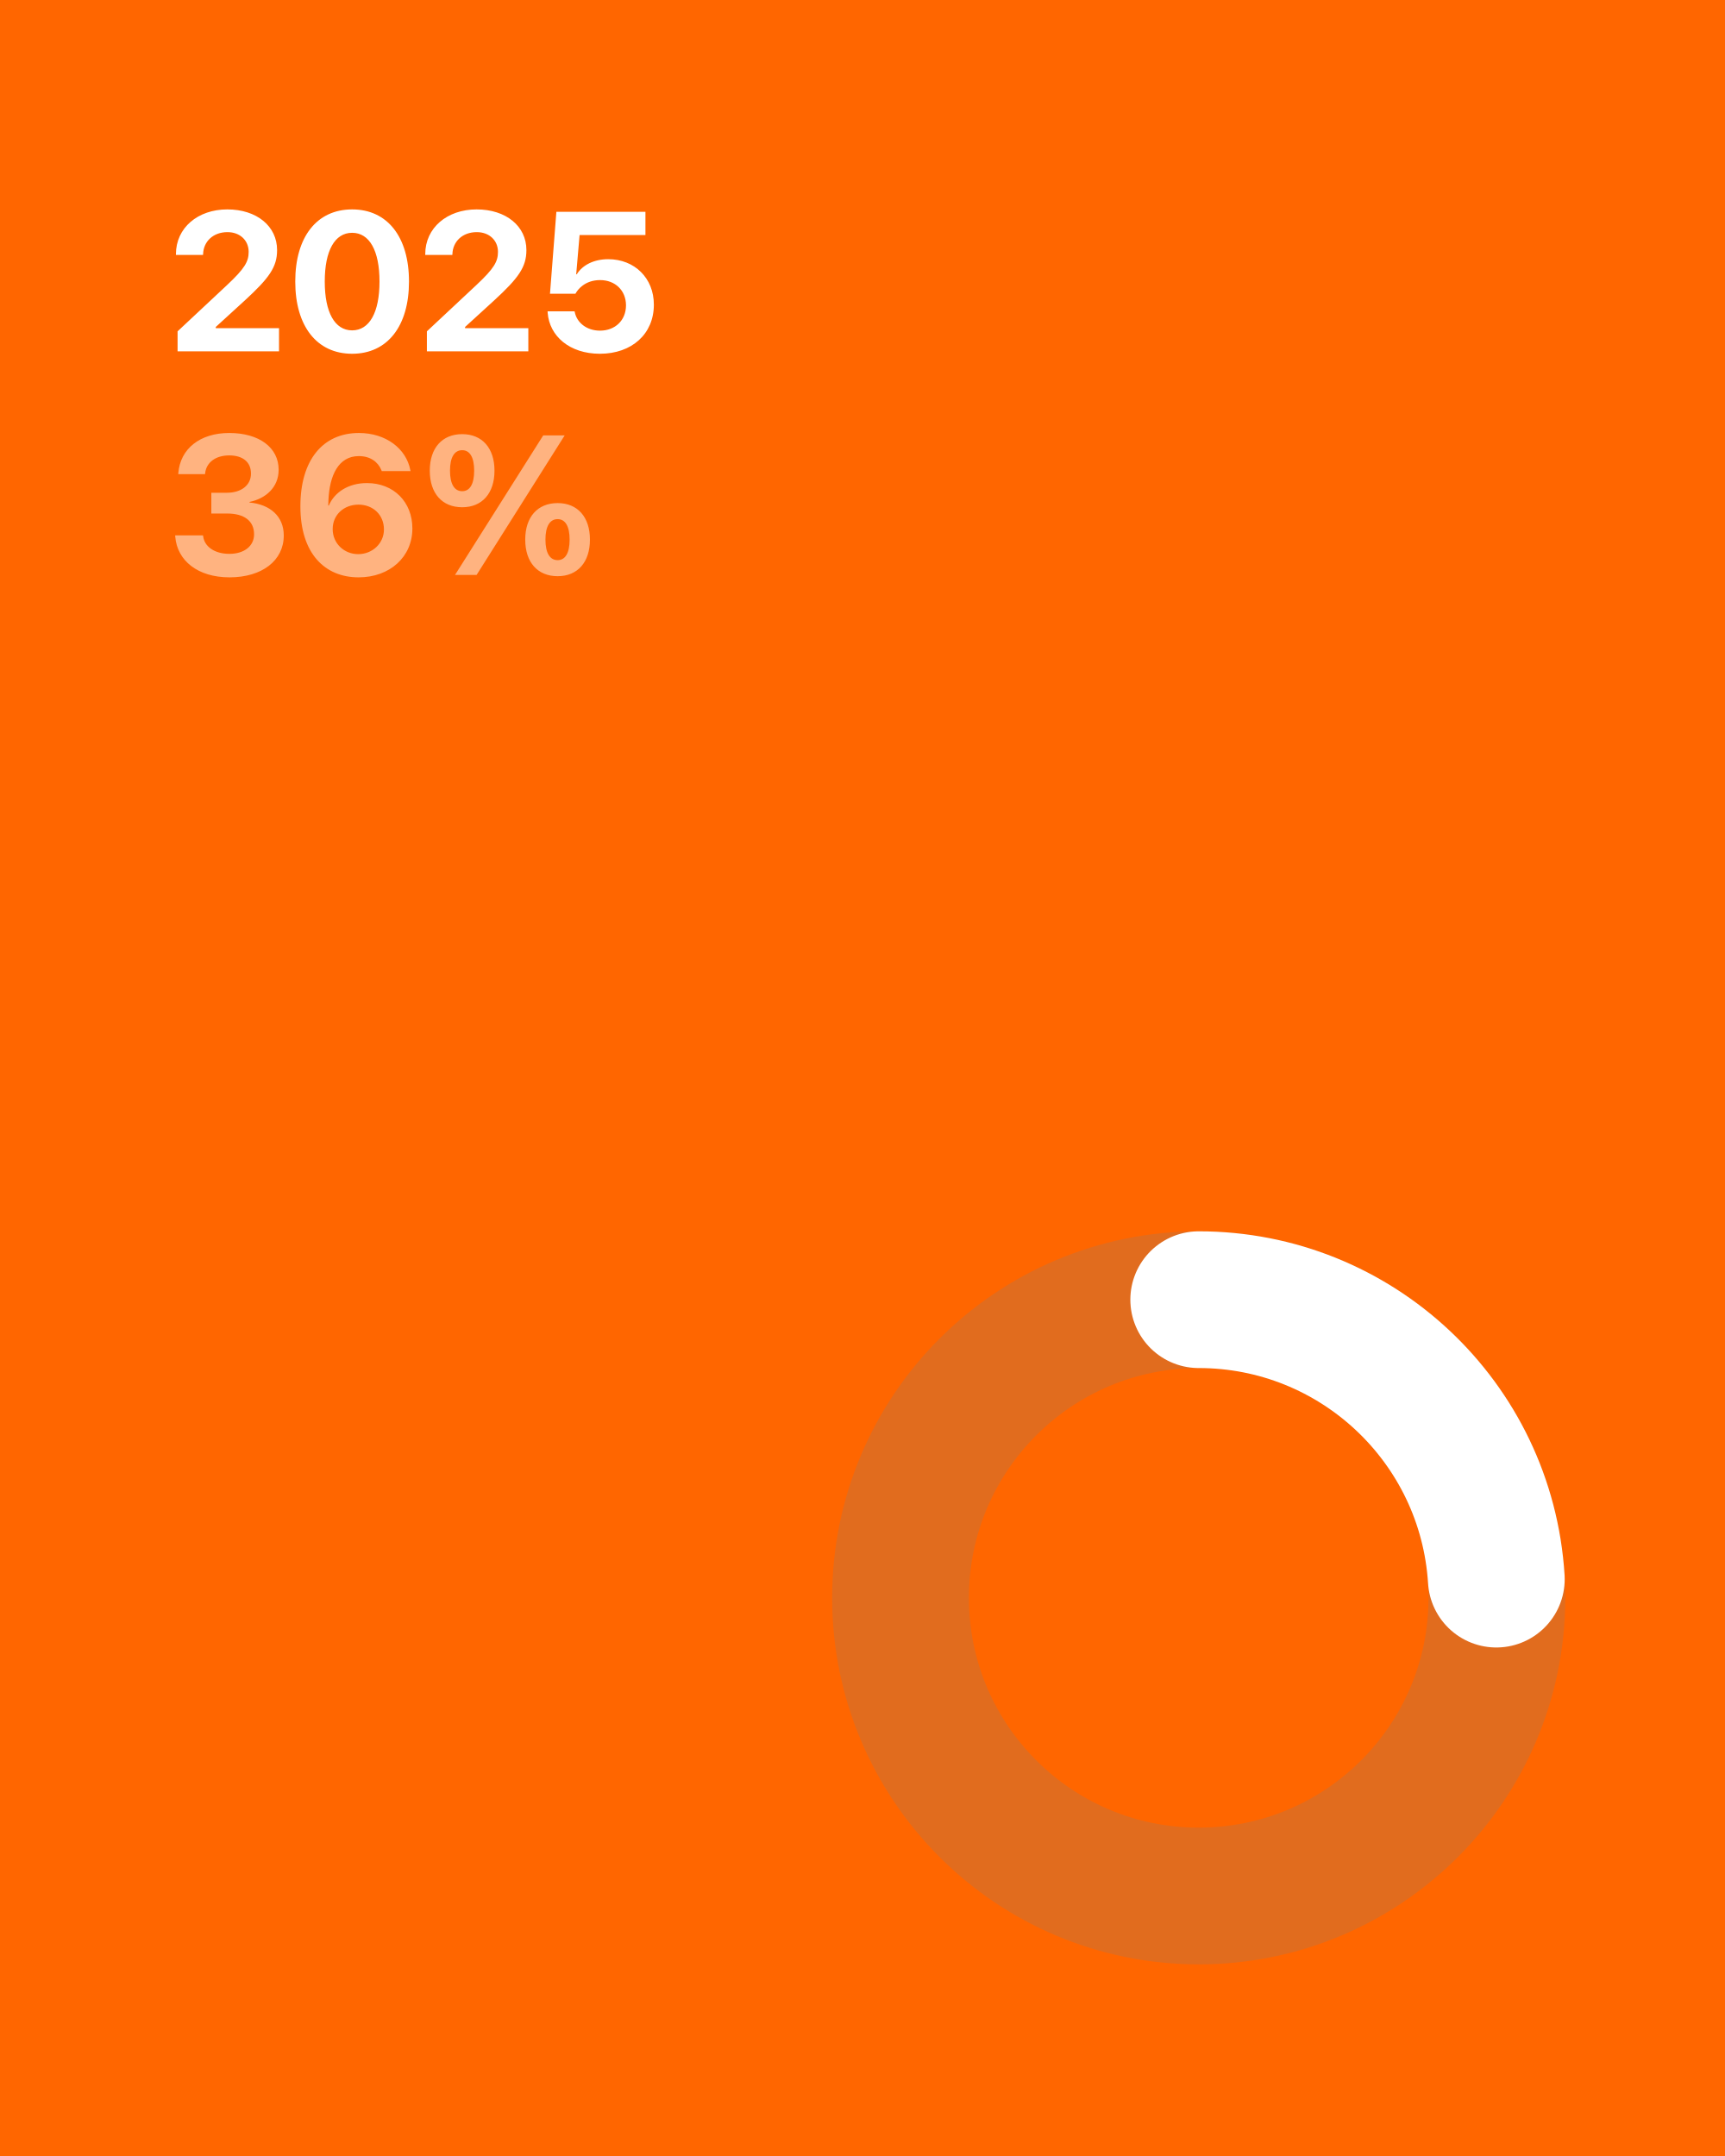
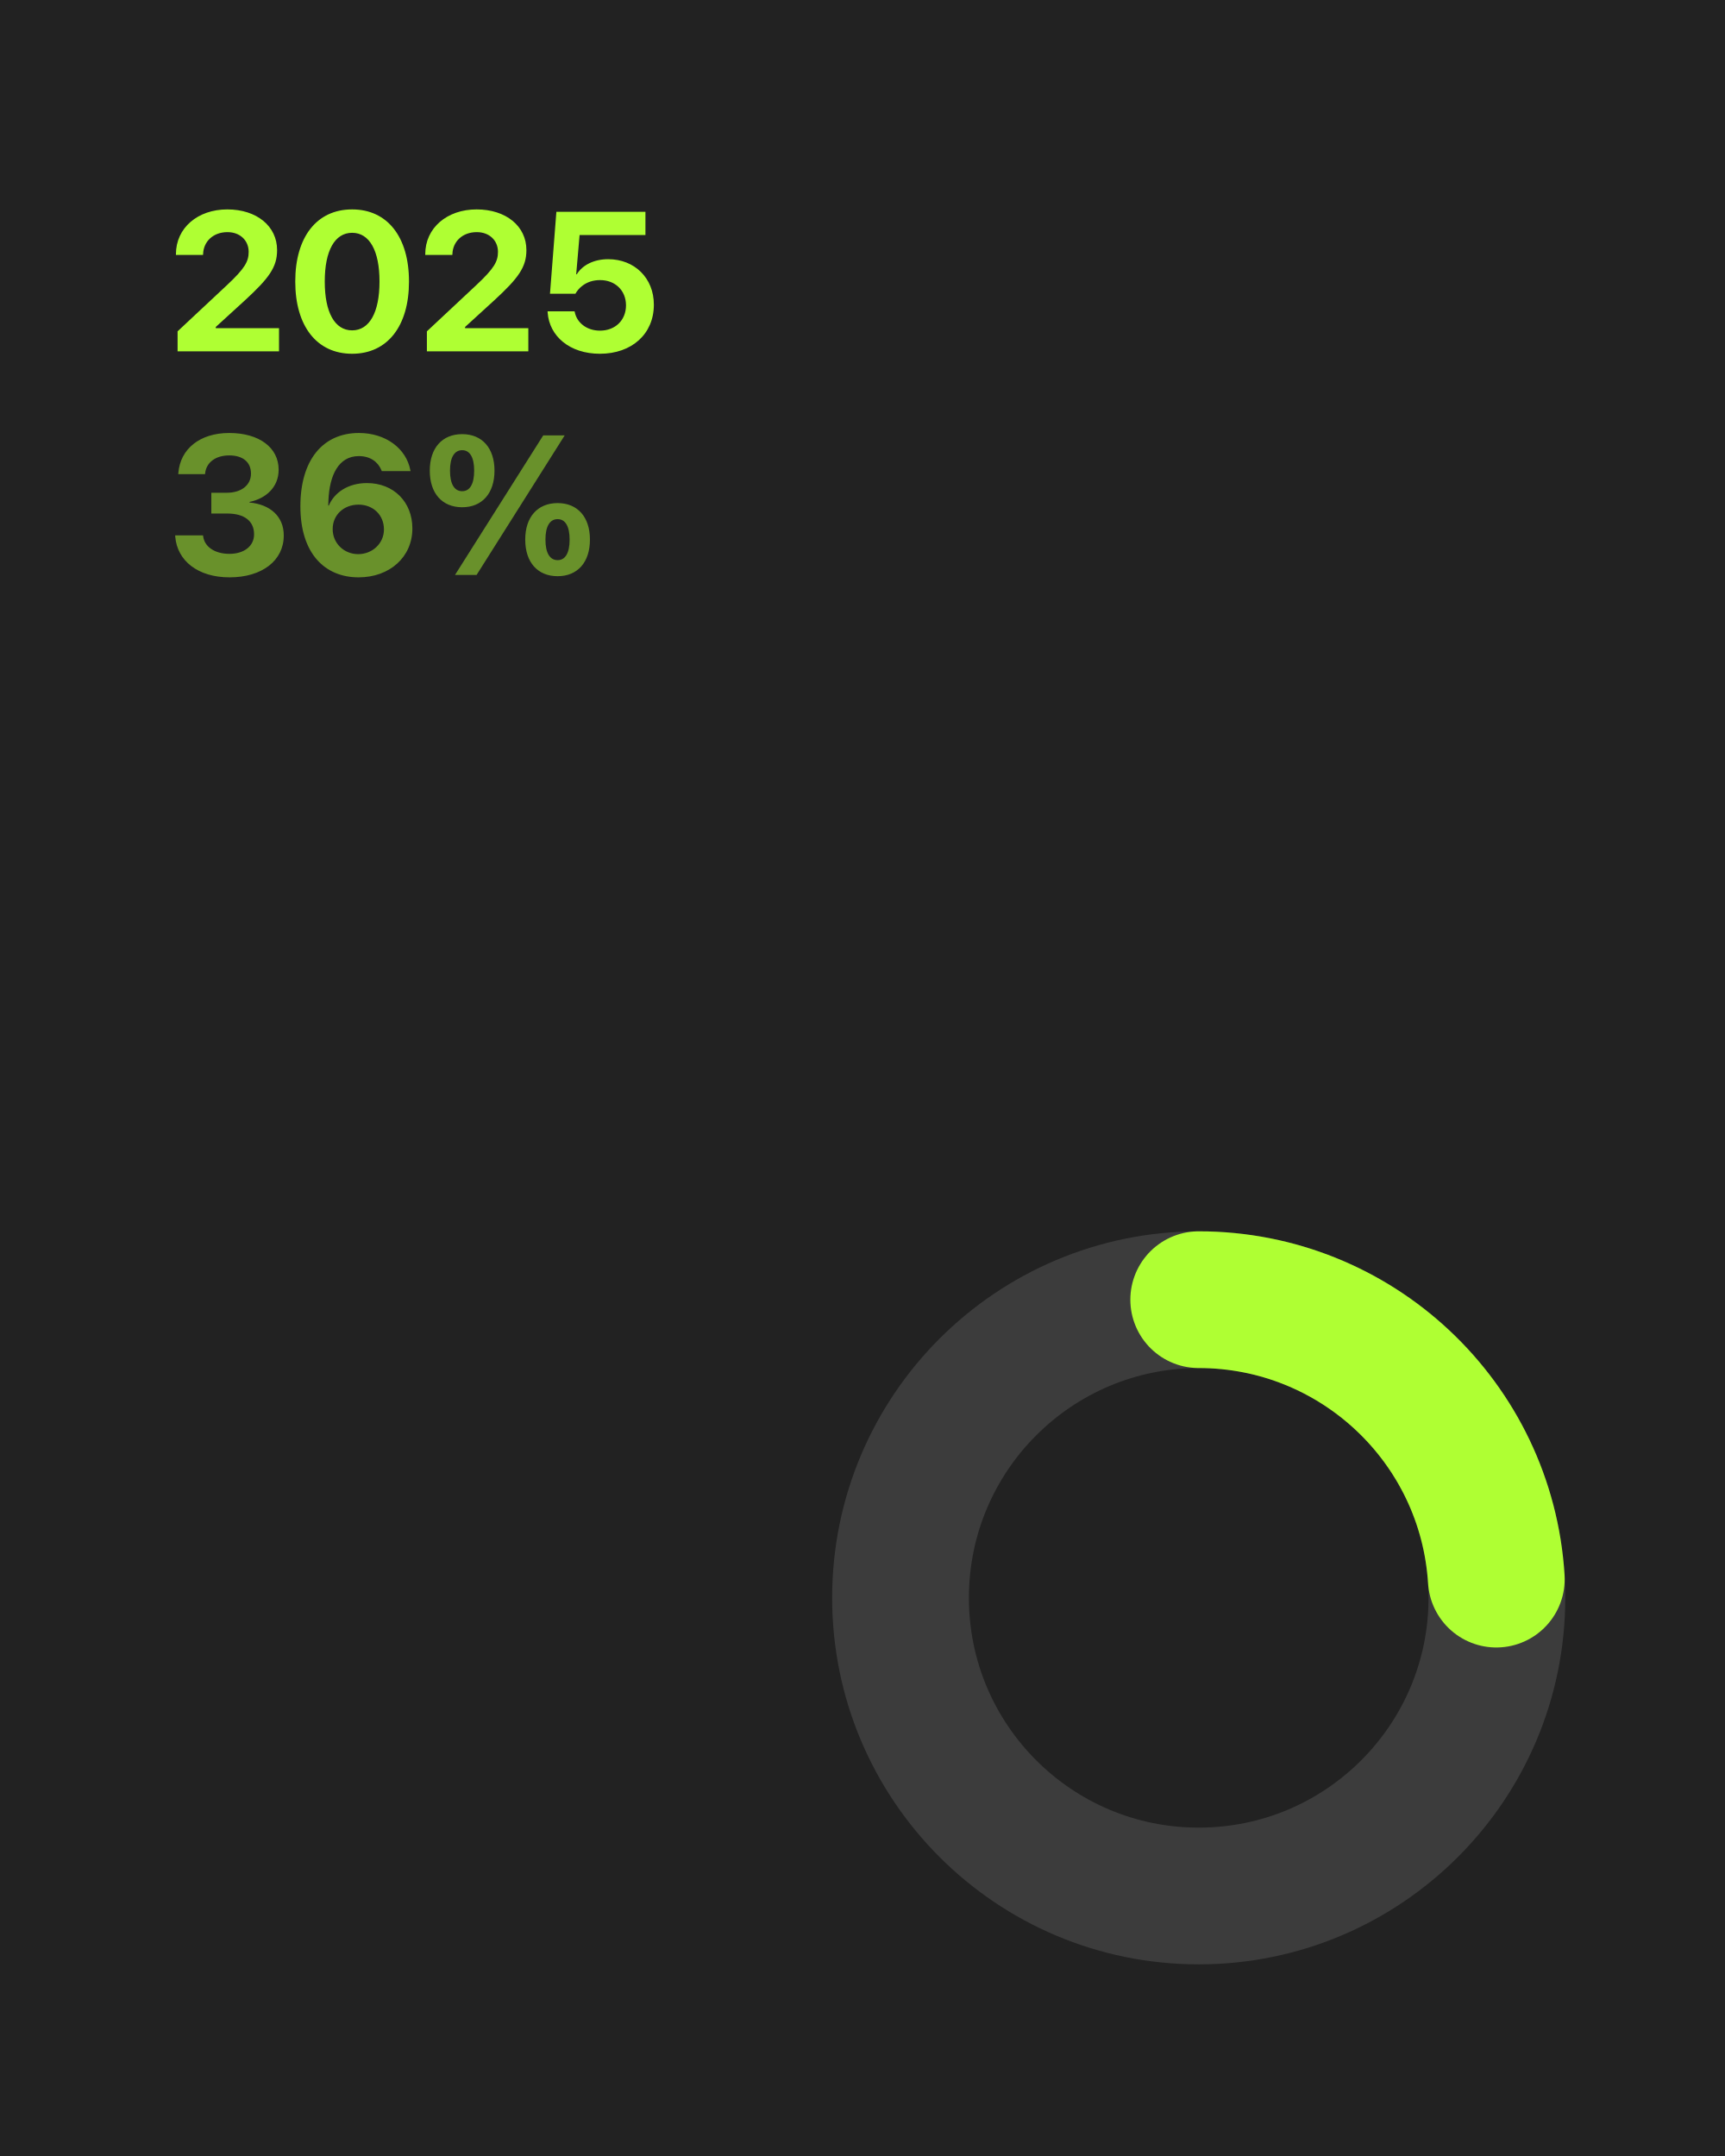
<svg xmlns="http://www.w3.org/2000/svg" viewBox="0 0 1080 1350" width="1080" height="1350">
-   <rect width="1080" height="1350" fill="#FF6600" />
-   <circle opacity="0.12" cx="750.5" cy="1000.5" r="186.692" fill="none" stroke="#0099ff" stroke-width="85.617" />
-   <path d="M750.5 813.808 A186.692 186.692 0 0 1 936.824 988.778" fill="none" stroke="white" stroke-width="85.617" stroke-linecap="round" stroke-linejoin="round" />
-   <path d="M111.18 220L174.69 220L174.69 205.47L135.09 205.47L135.09 204.74L153.38 188.03C168.45 174.17 173.48 167.26 173.48 156.67L173.48 156.55C173.48 141.65 160.76 131.12 142.30 131.12C123.83 131.12 110.15 142.68 110.15 159.15L110.15 159.63L127.10 159.63L127.16 159.09C127.40 151.22 133.46 145.35 142.42 145.35C150.17 145.35 155.62 150.43 155.68 157.58L155.68 157.70C155.68 163.75 153.32 168.05 142.05 178.59L111.18 207.47ZM220.46 221.51C242.62 221.51 256.06 204.14 256.06 176.35L256.06 176.22C256.06 148.43 242.62 131.12 220.46 131.12C198.30 131.12 184.86 148.43 184.86 176.22L184.86 176.35C184.86 204.14 198.30 221.51 220.46 221.51ZM220.46 206.86C209.56 206.86 203.33 195.54 203.33 176.35L203.33 176.22C203.33 157.03 209.56 145.77 220.46 145.77C231.36 145.77 237.60 157.03 237.60 176.22L237.60 176.35C237.60 195.54 231.36 206.86 220.46 206.86ZM267.27 220L330.78 220L330.78 205.47L291.18 205.47L291.18 204.74L309.47 188.03C324.54 174.17 329.57 167.26 329.57 156.67L329.57 156.55C329.57 141.65 316.85 131.12 298.39 131.12C279.92 131.12 266.24 142.68 266.24 159.15L266.24 159.63L283.19 159.63L283.25 159.09C283.49 151.22 289.55 145.35 298.51 145.35C306.26 145.35 311.71 150.43 311.77 157.58L311.77 157.70C311.77 163.75 309.41 168.05 298.14 178.59L267.27 207.47ZM375.58 221.51C395.56 221.51 409.37 209.10 409.37 190.82L409.37 190.70C409.37 174.23 397.38 162.30 380.79 162.30C371.95 162.30 364.75 165.87 361.11 171.74L360.75 171.74L362.87 147.16L404.10 147.16L404.10 132.63L348.34 132.63L344.34 183.91L360.27 183.91C361.29 182.10 362.69 180.40 364.44 179.07C367.41 176.71 371.22 175.38 375.71 175.38C385.15 175.38 391.87 181.86 391.93 191.06L391.93 191.18C391.93 200.50 385.21 207.04 375.64 207.04C367.23 207.04 361.11 201.96 359.84 195.36L359.72 194.93L342.83 194.93L342.89 195.84C343.98 210.43 356.57 221.51 375.58 221.51Z" fill="white" />
-   <path d="M143.69 361.51C164.09 361.51 177.66 350.98 177.66 335.36L177.66 335.24C177.66 323.37 169.18 315.86 156.22 314.65L156.22 314.29C166.46 312.17 174.45 305.08 174.45 294.19L174.45 294.06C174.45 280.32 162.34 271.12 143.51 271.12C125.16 271.12 112.87 281.05 111.66 296.18L111.60 296.91L128.37 296.91L128.43 296.37C129.16 289.58 134.97 285.16 143.51 285.16C152.11 285.16 157.13 289.40 157.13 296.49L157.13 296.61C157.13 303.69 151.20 308.54 142.05 308.54L132.31 308.54L132.31 321.55L142.30 321.55C152.83 321.55 159.07 326.15 159.07 334.51L159.07 334.63C159.07 341.78 153.01 346.80 143.63 346.80C134.18 346.80 128.01 342.14 127.22 335.90L127.10 335.24L109.66 335.24L109.72 336.02C110.93 351.10 123.89 361.51 143.69 361.51ZM224.52 361.51C243.96 361.51 258.18 348.80 258.18 330.94L258.18 330.82C258.18 314.47 246.62 302.48 229.73 302.48C217.92 302.48 209.32 308.41 205.87 316.53L205.51 316.53C205.51 315.62 205.57 314.41 205.63 313.20C206.29 297.76 211.87 285.59 224.64 285.59C231.79 285.59 236.63 289.16 238.81 294.43L238.99 294.97L257.03 294.97L256.91 294.37C254.31 280.87 241.59 271.12 224.70 271.12C201.94 271.12 188.07 288.31 188.07 316.95L188.07 317.07C188.07 346.68 203.45 361.51 224.52 361.51ZM208.29 331.36L208.29 331.24C208.29 322.34 215.32 315.98 224.46 315.98C233.54 315.98 240.38 322.40 240.38 331.48L240.38 331.60C240.38 340.20 233.18 346.98 224.28 346.98C215.32 346.98 208.29 340.14 208.29 331.36ZM289.37 317.62C301.90 317.62 309.59 308.84 309.59 294.73L309.59 294.67C309.59 280.62 301.90 271.84 289.37 271.84C276.77 271.84 269.08 280.62 269.08 294.67L269.08 294.73C269.08 308.84 276.77 317.62 289.37 317.62ZM298.39 360L353.54 272.63L340.10 272.63L284.88 360ZM289.37 307.57C284.46 307.57 281.74 303.03 281.74 294.73L281.74 294.67C281.74 286.44 284.46 281.89 289.37 281.89C294.21 281.89 296.87 286.44 296.87 294.67L296.87 294.73C296.87 303.03 294.21 307.57 289.37 307.57ZM349.13 360.79C361.66 360.79 369.35 352.01 369.35 337.90L369.35 337.84C369.35 323.79 361.66 315.01 349.13 315.01C336.53 315.01 328.84 323.79 328.84 337.84L328.84 337.90C328.84 352.01 336.53 360.79 349.13 360.79ZM349.13 350.74C344.22 350.74 341.50 346.20 341.50 337.90L341.50 337.84C341.50 329.61 344.22 325.06 349.13 325.06C353.97 325.06 356.63 329.61 356.63 337.84L356.63 337.90C356.63 346.20 353.97 350.74 349.13 350.74Z" fill="white" opacity="0.5" />
+   <rect width="1080" height="1350" fill="#222222" />
+   <circle opacity="0.12" cx="750.5" cy="1000.5" r="186.692" fill="none" stroke="#FFFFFF" stroke-width="85.617" />
+   <path d="M750.5 813.808 A186.692 186.692 0 0 1 936.824 988.778" fill="none" stroke="#AFFF33" stroke-width="85.617" stroke-linecap="round" stroke-linejoin="round" />
+   <path d="M111.18 220L174.69 220L174.69 205.47L135.09 205.47L135.09 204.74L153.38 188.03C168.45 174.17 173.48 167.26 173.48 156.67L173.48 156.55C173.48 141.65 160.76 131.12 142.30 131.12C123.83 131.12 110.15 142.68 110.15 159.15L110.15 159.63L127.10 159.63L127.16 159.09C127.40 151.22 133.46 145.35 142.42 145.35C150.17 145.35 155.62 150.43 155.68 157.58L155.68 157.70C155.68 163.75 153.32 168.05 142.05 178.59L111.18 207.47ZM220.46 221.51C242.62 221.51 256.06 204.14 256.06 176.35L256.06 176.22C256.06 148.43 242.62 131.12 220.46 131.12C198.30 131.12 184.86 148.43 184.86 176.22L184.86 176.35C184.86 204.14 198.30 221.51 220.46 221.51ZM220.46 206.86C209.56 206.86 203.33 195.54 203.33 176.35L203.33 176.22C203.33 157.03 209.56 145.77 220.46 145.77C231.36 145.77 237.60 157.03 237.60 176.22L237.60 176.35C237.60 195.54 231.36 206.86 220.46 206.86ZM267.27 220L330.78 220L330.78 205.47L291.18 205.47L291.18 204.74L309.47 188.03C324.54 174.17 329.57 167.26 329.57 156.67L329.57 156.55C329.57 141.65 316.85 131.12 298.39 131.12C279.92 131.12 266.24 142.68 266.24 159.15L266.24 159.63L283.19 159.63L283.25 159.09C283.49 151.22 289.55 145.35 298.51 145.35C306.26 145.35 311.71 150.43 311.77 157.58L311.77 157.70C311.77 163.75 309.41 168.05 298.14 178.59L267.27 207.47ZM375.58 221.51C395.56 221.51 409.37 209.10 409.37 190.82L409.37 190.70C409.37 174.23 397.38 162.30 380.79 162.30C371.95 162.30 364.75 165.87 361.11 171.74L360.75 171.74L362.87 147.16L404.10 147.16L404.10 132.63L348.34 132.63L344.34 183.91L360.27 183.91C361.29 182.10 362.69 180.40 364.44 179.07C367.41 176.71 371.22 175.38 375.71 175.38C385.15 175.38 391.87 181.86 391.93 191.06L391.93 191.18C391.93 200.50 385.21 207.04 375.64 207.04C367.23 207.04 361.11 201.96 359.84 195.36L359.72 194.93L342.83 194.93L342.89 195.84C343.98 210.43 356.57 221.51 375.58 221.51Z" fill="#AFFF33" />
+   <path d="M143.69 361.51C164.09 361.51 177.66 350.98 177.66 335.36L177.66 335.24C177.66 323.37 169.18 315.86 156.22 314.65L156.22 314.29C166.46 312.17 174.45 305.08 174.45 294.19L174.45 294.06C174.45 280.32 162.34 271.12 143.51 271.12C125.16 271.12 112.87 281.05 111.66 296.18L111.60 296.91L128.37 296.91L128.43 296.37C129.16 289.58 134.97 285.16 143.51 285.16C152.11 285.16 157.13 289.40 157.13 296.49L157.13 296.61C157.13 303.69 151.20 308.54 142.05 308.54L132.31 308.54L132.31 321.55L142.30 321.55C152.83 321.55 159.07 326.15 159.07 334.51L159.07 334.63C159.07 341.78 153.01 346.80 143.63 346.80C134.18 346.80 128.01 342.14 127.22 335.90L127.10 335.24L109.66 335.24L109.72 336.02C110.93 351.10 123.89 361.51 143.69 361.51ZM224.52 361.51C243.96 361.51 258.18 348.80 258.18 330.94L258.18 330.82C258.18 314.47 246.62 302.48 229.73 302.48C217.92 302.48 209.32 308.41 205.87 316.53L205.51 316.53C205.51 315.62 205.57 314.41 205.63 313.20C206.29 297.76 211.87 285.59 224.64 285.59C231.79 285.59 236.63 289.16 238.81 294.43L238.99 294.97L257.03 294.97L256.91 294.37C254.31 280.87 241.59 271.12 224.70 271.12C201.94 271.12 188.07 288.31 188.07 316.95L188.07 317.07C188.07 346.68 203.45 361.51 224.52 361.51ZM208.29 331.36L208.29 331.24C208.29 322.34 215.32 315.98 224.46 315.98C233.54 315.98 240.38 322.40 240.38 331.48L240.38 331.60C240.38 340.20 233.18 346.98 224.28 346.98C215.32 346.98 208.29 340.14 208.29 331.36ZM289.37 317.62C301.90 317.62 309.59 308.84 309.59 294.73L309.59 294.67C309.59 280.62 301.90 271.84 289.37 271.84C276.77 271.84 269.08 280.62 269.08 294.67L269.08 294.73C269.08 308.84 276.77 317.62 289.37 317.62ZM298.39 360L353.54 272.63L340.10 272.63L284.88 360ZM289.37 307.57C284.46 307.57 281.74 303.03 281.74 294.73L281.74 294.67C281.74 286.44 284.46 281.89 289.37 281.89C294.21 281.89 296.87 286.44 296.87 294.67L296.87 294.73C296.87 303.03 294.21 307.57 289.37 307.57ZM349.13 360.79C361.66 360.79 369.35 352.01 369.35 337.90L369.35 337.84C369.35 323.79 361.66 315.01 349.13 315.01C336.53 315.01 328.84 323.79 328.84 337.84L328.84 337.90C328.84 352.01 336.53 360.79 349.13 360.79ZM349.13 350.74C344.22 350.74 341.50 346.20 341.50 337.90L341.50 337.84C341.50 329.61 344.22 325.06 349.13 325.06C353.97 325.06 356.63 329.61 356.63 337.84L356.63 337.90C356.63 346.20 353.97 350.74 349.13 350.74Z" fill="#AFFF33" opacity="0.5" />
</svg>
